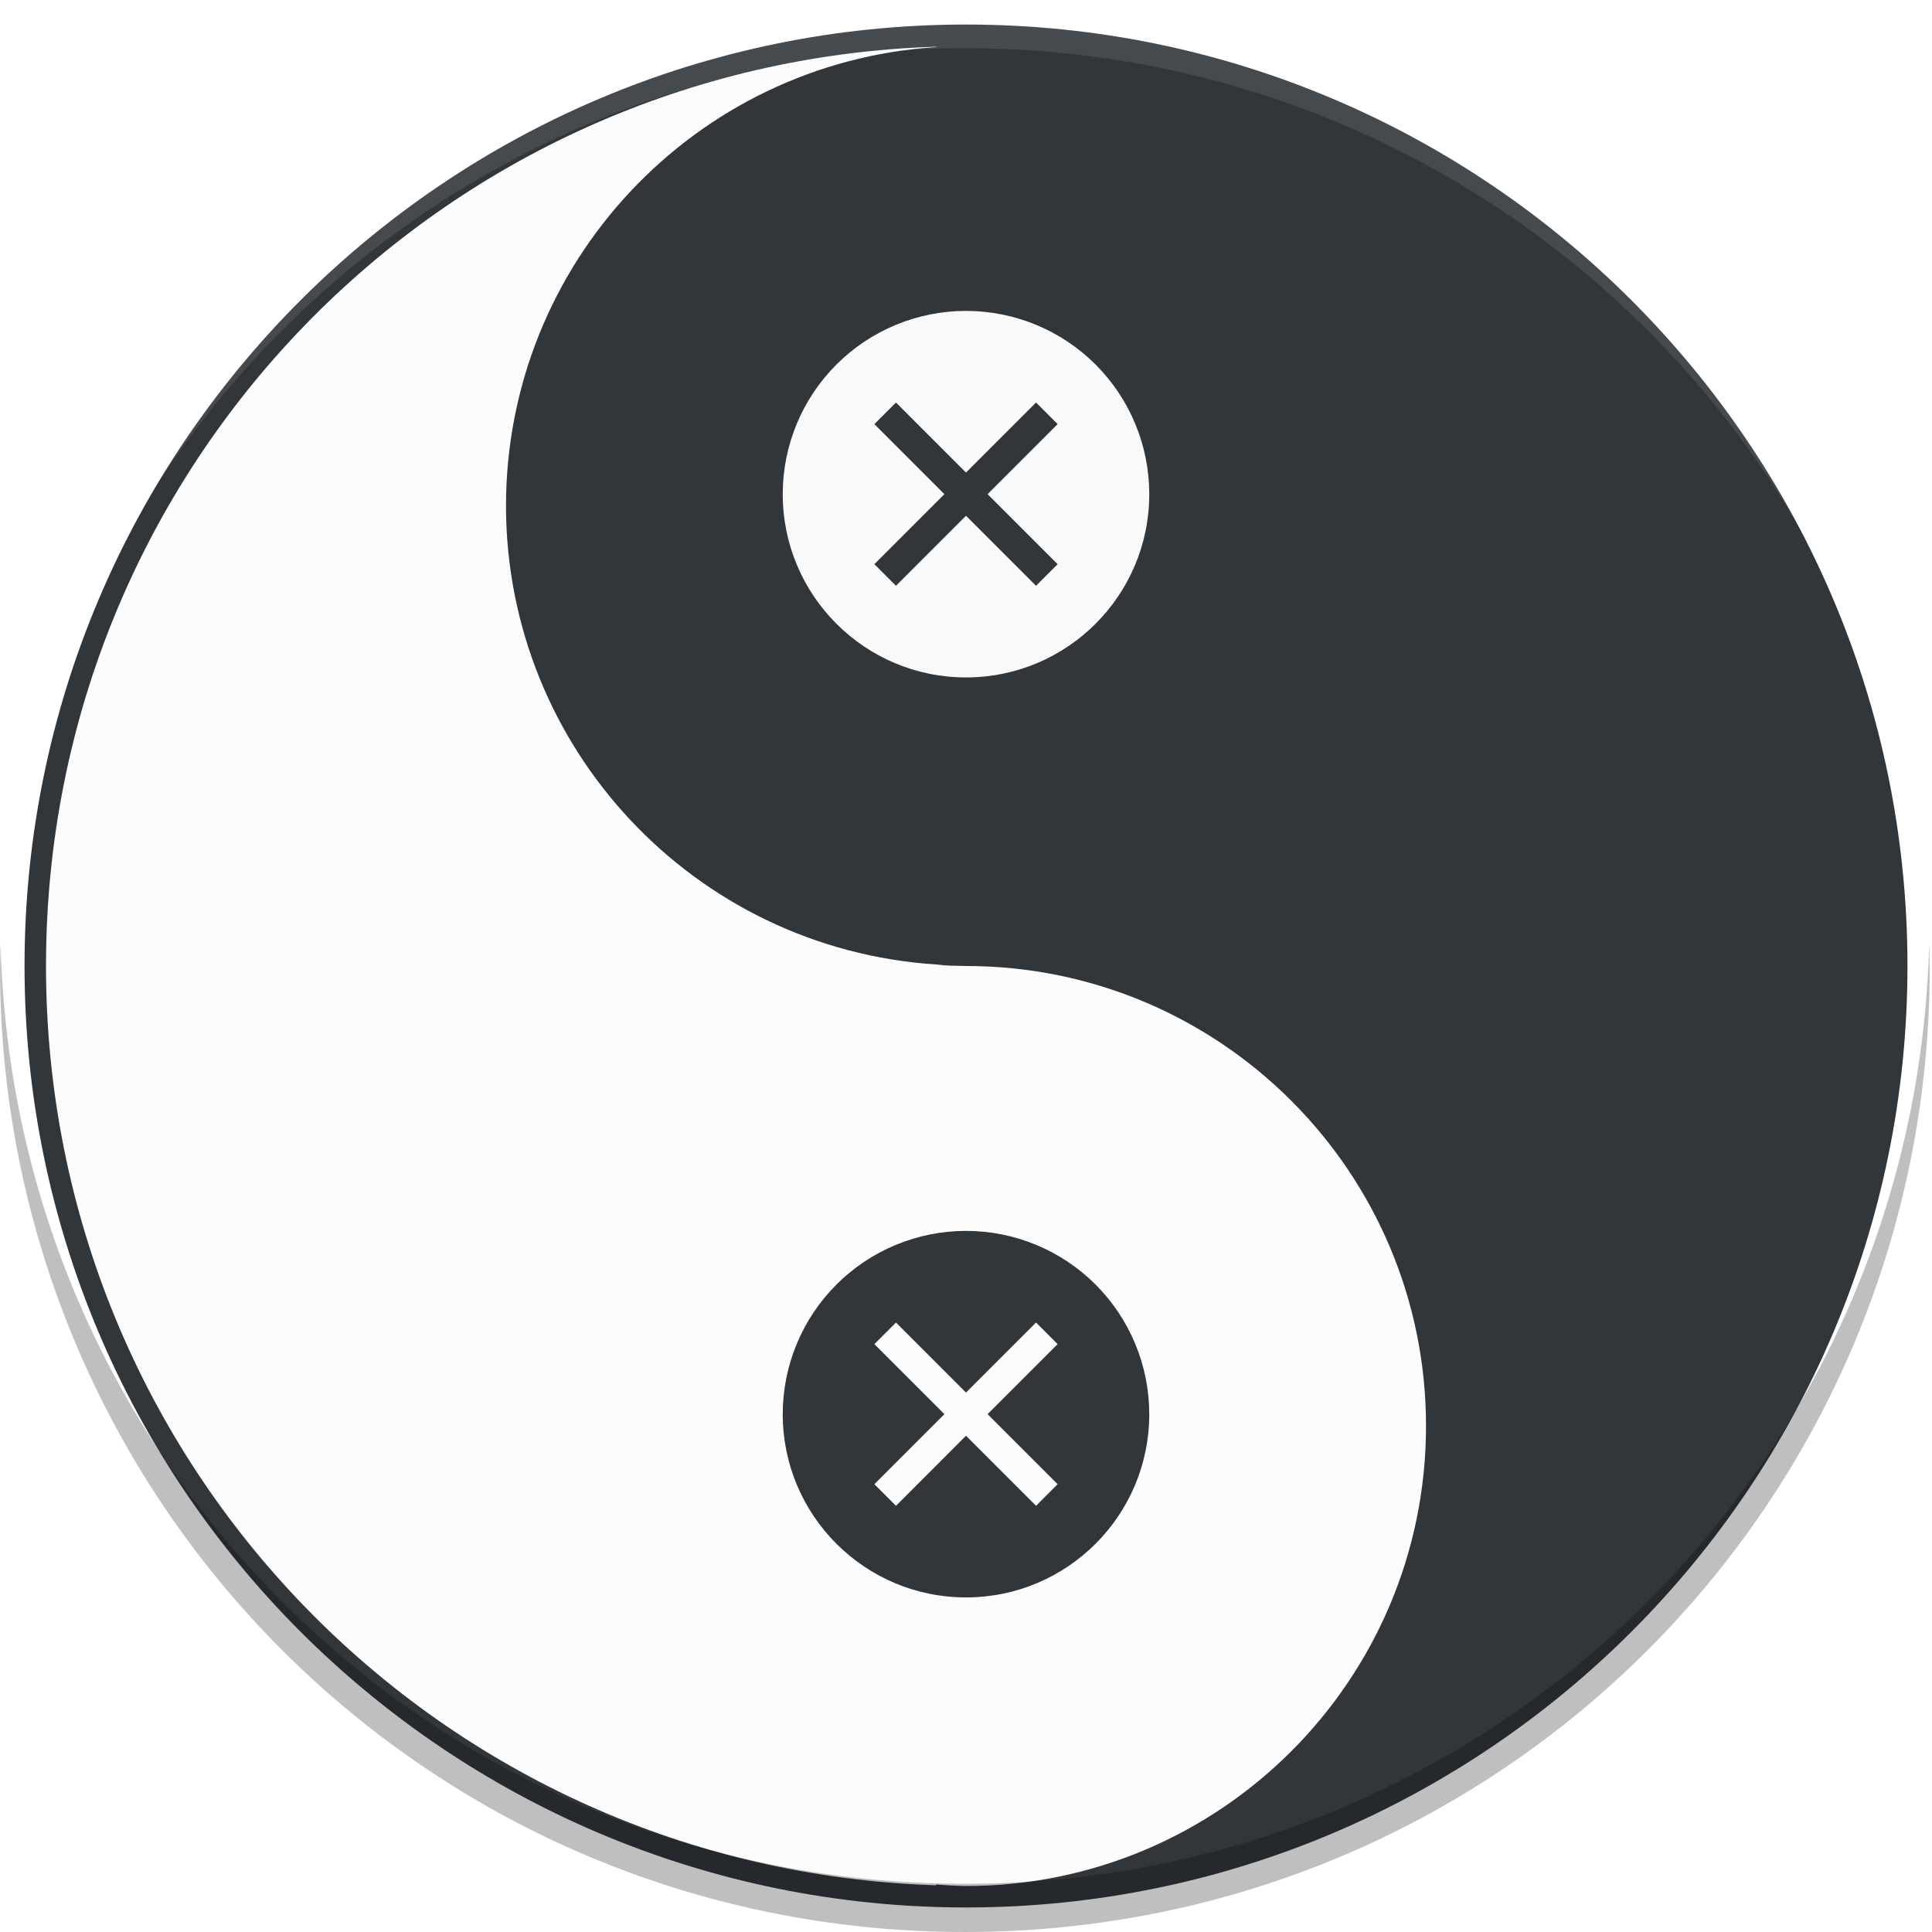
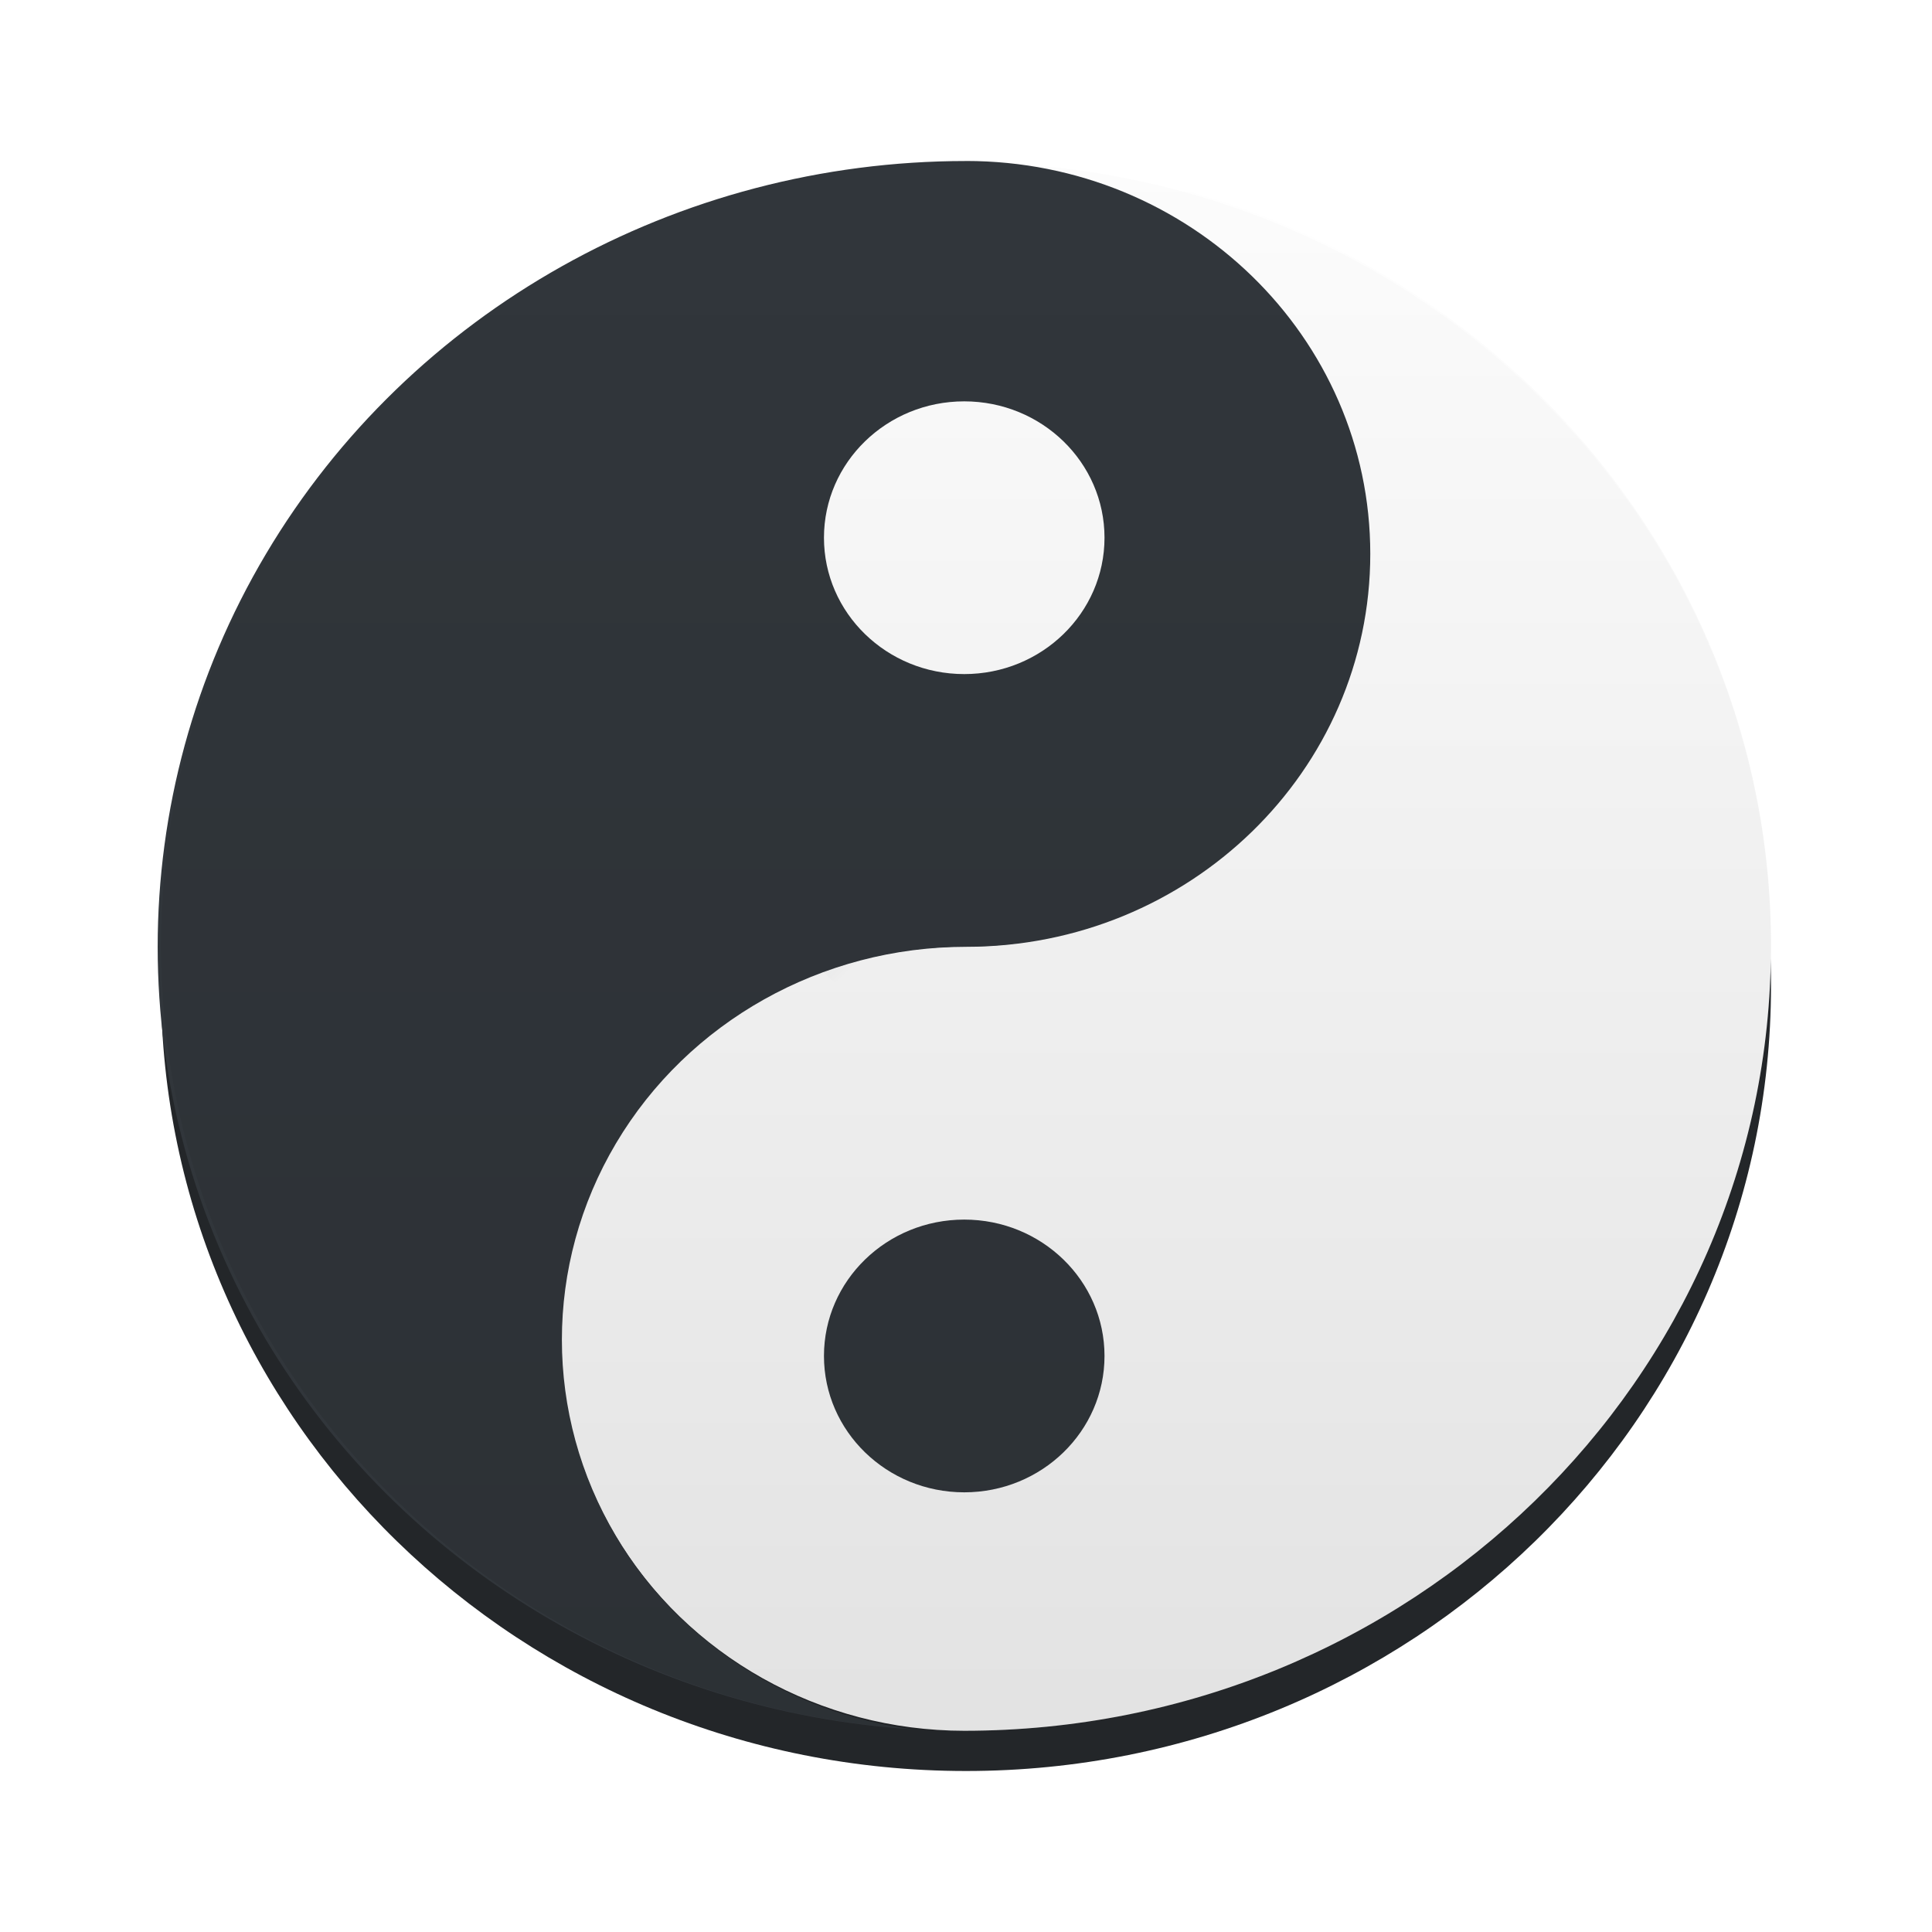
- <svg xmlns="http://www.w3.org/2000/svg" style="isolation:isolate" viewBox="0 0 90 90" width="90" height="90">
-   <defs>
-     <clipPath id="_clipPath_8DNFz3svucnsiGgASvcx53FNEnDSkIoY">
-       <rect width="90" height="90" />
-     </clipPath>
+ <svg xmlns="http://www.w3.org/2000/svg" xmlns:xlink="http://www.w3.org/1999/xlink" width="48" height="48" style="isolation:isolate" version="1.1" viewBox="0 0 48 48" id="svg27">
+   <defs id="defs15">
+     <linearGradient id="linearGradient2039">
+       <stop style="stop-color:#000000;stop-opacity:0.1;" offset="0" id="stop2035" />
+       <stop style="stop-color:#000000;stop-opacity:0;" offset="1" id="stop2037" />
+     </linearGradient>
+     <linearGradient id="linearGradient1669">
+       <stop style="stop-color:#232629;stop-opacity:0.6;" offset="0" id="stop1665" />
+       <stop style="stop-color:#232629;stop-opacity:0;" offset="0.432" id="stop1667" />
+     </linearGradient>
+     <linearGradient id="linearGradient1309">
+       <stop stop-color="#fffff2" offset="0" id="stop1307" style="stop-color:#fffff2;stop-opacity:1;" />
+     </linearGradient>
+     <linearGradient id="white">
+       <stop stop-color="#fffff2" offset="0" id="stop2" style="stop-color:#f1f1e5;stop-opacity:1;" />
+     </linearGradient>
+     <linearGradient id="linearGradient4212" x1="141.08" x2="177.08" y1="40.477" y2="40.477" gradientTransform="matrix(0.8118339,0,0,0.8118339,-140.5377,-13.82043)" gradientUnits="userSpaceOnUse" xlink:href="#linearGradient1309" />
+     <linearGradient id="linearGradient4218" x1="149.71" x2="157.51" y1="28.482" y2="28.482" gradientTransform="matrix(0.8470279,0,0,0.8470279,-146.3737,-15.24767)" gradientUnits="userSpaceOnUse" xlink:href="#white" />
+     <linearGradient id="linearGradient4230" x1="149.18" x2="156.98" y1="52.471" y2="52.471" gradientTransform="translate(-129.08 -16.471)" gradientUnits="userSpaceOnUse">
+       <stop stop-color="#393a65" offset="0" id="stop7" style="stop-color:#232629;stop-opacity:1;" />
+     </linearGradient>
+     <linearGradient id="linearGradient1333" x1=".001" x2="0" y1="47.896" gradientUnits="userSpaceOnUse">
+       <stop stop-color="#393a65" offset="0" id="stop10" style="stop-color:#232629;stop-opacity:1;" />
+       <stop stop-color="#393a65" offset="1" id="stop12" />
+     </linearGradient>
+     <linearGradient xlink:href="#linearGradient1669" id="linearGradient1802" gradientUnits="userSpaceOnUse" x1="42.426" y1="8.485" x2="76.426" y2="8.485" gradientTransform="matrix(0.8470279,0,0,0.8470279,-47.94385,17.23493)" />
+     <linearGradient xlink:href="#linearGradient2039" id="linearGradient2041" x1="9" y1="42" x2="9" y2="3" gradientUnits="userSpaceOnUse" gradientTransform="translate(15.00113,0.9994919)" />
  </defs>
-   <g clip-path="url(#_clipPath_8DNFz3svucnsiGgASvcx53FNEnDSkIoY)">
-     <g>
-       <path d="M 45 2.143 L 45 2.143 C 68.654 2.143 87.857 21.346 87.857 45 L 87.857 45 C 87.857 68.653 68.654 87.857 45 87.857 L 45 87.857 C 21.347 87.857 2.143 68.653 2.143 45 L 2.143 45 C 2.143 21.346 21.347 2.143 45 2.143 Z" style="stroke:none;fill:#31363B;stroke-miterlimit:10;" />
-       <path d="M 45 2.143 L 45 2.143 C 68.654 2.143 87.857 21.346 87.857 45 L 87.857 45 C 87.857 68.653 68.654 87.857 45 87.857 L 45 87.857 C 21.347 87.857 2.143 68.653 2.143 45 L 2.143 45 C 2.143 21.346 21.347 2.143 45 2.143 Z" style="fill:none;stroke:#31363B;stroke-width:2;stroke-miterlimit:2;" />
-       <path d=" M 43.61 2.176 C 20.518 2.907 2.143 21.724 2.143 45 C 2.143 68.276 20.518 87.093 43.61 87.824 L 43.61 87.786 C 44.073 87.825 44.536 87.848 45 87.857 C 56.835 87.857 66.429 78.263 66.429 66.429 C 66.429 54.594 56.835 45 45 45 C 44.478 44.989 44.089 44.993 43.61 44.929 C 32.349 44.197 23.585 34.857 23.571 23.571 C 23.574 12.278 32.341 2.925 43.61 2.193 L 43.61 2.176 Z " fill="rgb(252,252,252)" />
-       <g opacity="0.25">
-         <path d=" M 0.027 43.929 C 0.018 44.304 0 44.675 0 45.052 C 0 69.953 20.047 90 44.948 90 C 69.849 90 89.895 69.953 89.895 45.052 C 89.895 44.675 89.877 44.304 89.868 43.929 C 89.275 68.306 69.462 87.753 44.948 87.753 C 20.424 87.753 0.62 68.306 0.027 43.929" fill="rgb(0,0,0)" />
-       </g>
-       <path d=" M 45 14.483 C 42.736 14.483 40.564 15.382 38.963 16.983 C 37.362 18.584 36.463 20.756 36.463 23.02 C 36.463 27.735 40.285 31.557 45 31.557 C 49.715 31.557 53.537 27.735 53.537 23.02 C 53.537 20.756 52.638 18.584 51.037 16.983 C 49.436 15.382 47.264 14.483 45 14.483 Z  M 41.738 18.751 L 45 22.014 L 48.263 18.751 L 49.268 19.757 L 46.006 23.02 L 49.268 26.282 L 48.263 27.288 L 45 24.026 L 41.738 27.288 L 40.732 26.282 L 43.994 23.02 L 40.732 19.757 L 41.738 18.751 Z " fill="rgb(249,249,249)" />
-       <path d=" M 45 57.34 C 42.736 57.34 40.564 58.24 38.963 59.841 C 37.362 61.442 36.463 63.613 36.463 65.877 C 36.463 70.592 40.285 74.414 45 74.414 C 49.715 74.414 53.537 70.592 53.537 65.877 C 53.537 63.613 52.638 61.442 51.037 59.841 C 49.436 58.24 47.264 57.34 45 57.34 Z  M 41.738 61.609 L 45 64.871 L 48.263 61.609 L 49.268 62.615 L 46.006 65.877 L 49.268 69.14 L 48.263 70.146 L 45 66.883 L 41.738 70.146 L 40.732 69.14 L 43.994 65.877 L 40.732 62.615 L 41.738 61.609 Z " fill="rgb(49,54,59)" />
-       <g opacity="0.15">
-         <linearGradient id="_lgradient_1" x1="-0.071" y1="-0.195" x2="-0.071" y2="0.032" gradientTransform="matrix(90,0,0,90,0,0)" gradientUnits="userSpaceOnUse">
-           <stop offset="0%" stop-opacity="0.75" style="stop-color:rgb(255,255,255)" />
-           <stop offset="100%" stop-opacity="0" style="stop-color:rgb(255,255,255)" />
-         </linearGradient>
-         <path d=" M 45 0 C 20.107 0 0 20.107 0 45 C 0 69.893 20.107 90 45 90 C 69.893 90 90 69.893 90 45 C 90 20.107 69.893 0 45 0 Z " fill="url(#_lgradient_1)" />
-       </g>
-       <g opacity="0.1">
-         <path d=" M 0.027 46.071 C 0.018 45.696 0 45.325 0 44.948 C 0 20.047 20.047 0 44.948 0 C 69.849 0 89.895 20.047 89.895 44.948 C 89.895 45.325 89.877 45.696 89.868 46.071 C 89.275 21.694 69.462 2.247 44.948 2.247 C 20.424 2.247 0.62 21.694 0.027 46.071" fill="rgb(255,255,255)" />
-       </g>
-     </g>
+   <g id="layer3" style="display:inline;isolation:isolate">
+     <ellipse cx="24" cy="24.5" fill="none" stroke="url(#linearGradient1333)" stroke-linejoin="round" stroke-width="0.895" id="circle17" style="isolation:isolate;fill:#232629;fill-opacity:1;stroke:none;stroke-opacity:1" rx="20" ry="19.5" />
+   </g>
+   <g id="layer5">
+     <path d="m -15.832,-0.439 a 9.742,9.742 0 0 1 9.312,9.732 9.742,9.742 0 0 1 -9.742,9.742 9.742,9.742 0 0 0 -8.437,4.871 9.742,9.742 0 0 0 0,9.742 9.742,9.742 0 0 0 8.437,4.871 A 19.484,19.484 0 0 0 3.222,19.034 19.484,19.484 0 0 0 -15.832,-0.44 Z" fill="url(#linearGradient4212)" stroke-width="0.812" id="path19" style="isolation:isolate;fill:#fcfcfc;fill-opacity:1" transform="matrix(1.028649,0,0,1,40.68405,4.481387)" />
+     <rect style="isolation:isolate;fill:url(#linearGradient1802);fill-opacity:1;stroke:none;stroke-width:0.932;stroke-linejoin:round;stroke-opacity:1" id="rect1453-5" width="28.799" height="6.776" x="-12.008" y="21.034" ry="0" transform="matrix(0.7273648,0.7071068,-0.7273648,0.7071068,40.68405,4.481387)" />
+     <path d="m -16.219,-0.481 a 19.524,19.524 0 0 0 -16.908,9.762 19.524,19.524 0 0 0 0,19.524 19.524,19.524 0 0 0 15.629,9.677 9.762,9.762 0 0 1 -7.174,-4.797 9.762,9.762 0 0 1 0,-9.762 9.762,9.762 0 0 1 8.455,-4.881 9.762,9.762 0 0 0 9.762,-9.762 9.762,9.762 0 0 0 -9.762,-9.762 z" fill="#393a65" stroke-width="0.814" style="isolation:isolate;fill:#31363b;fill-opacity:1" id="path21" transform="matrix(1.028649,0,0,1,40.68405,4.481387)" />
+     <circle cx="-16.262" cy="8.878" fill="url(#linearGradient4218)" style="isolation:isolate;fill:#fcfcfc;stroke-width:0.847;fill-opacity:1" id="ellipse23" r="3.388" transform="matrix(1.028649,0,0,1,40.68405,4.481387)" />
+     <circle cx="-16.262" cy="29.207" fill="url(#linearGradient4230)" style="isolation:isolate;fill:#31363b;fill-opacity:1;stroke-width:0.847" id="ellipse25" r="3.388" transform="matrix(1.028649,0,0,1,40.68405,4.481387)" />
+   </g>
+   <g id="layer2" style="display:inline;isolation:isolate">
+     <ellipse cx="24.001" cy="23.499" fill="none" stroke="url(#linearGradient1333)" stroke-linejoin="round" stroke-width="0.895" id="circle17-1" style="isolation:isolate;fill:url(#linearGradient2041);fill-opacity:1;stroke:none;stroke-opacity:1" rx="20" ry="19.5" />
  </g>
</svg>
